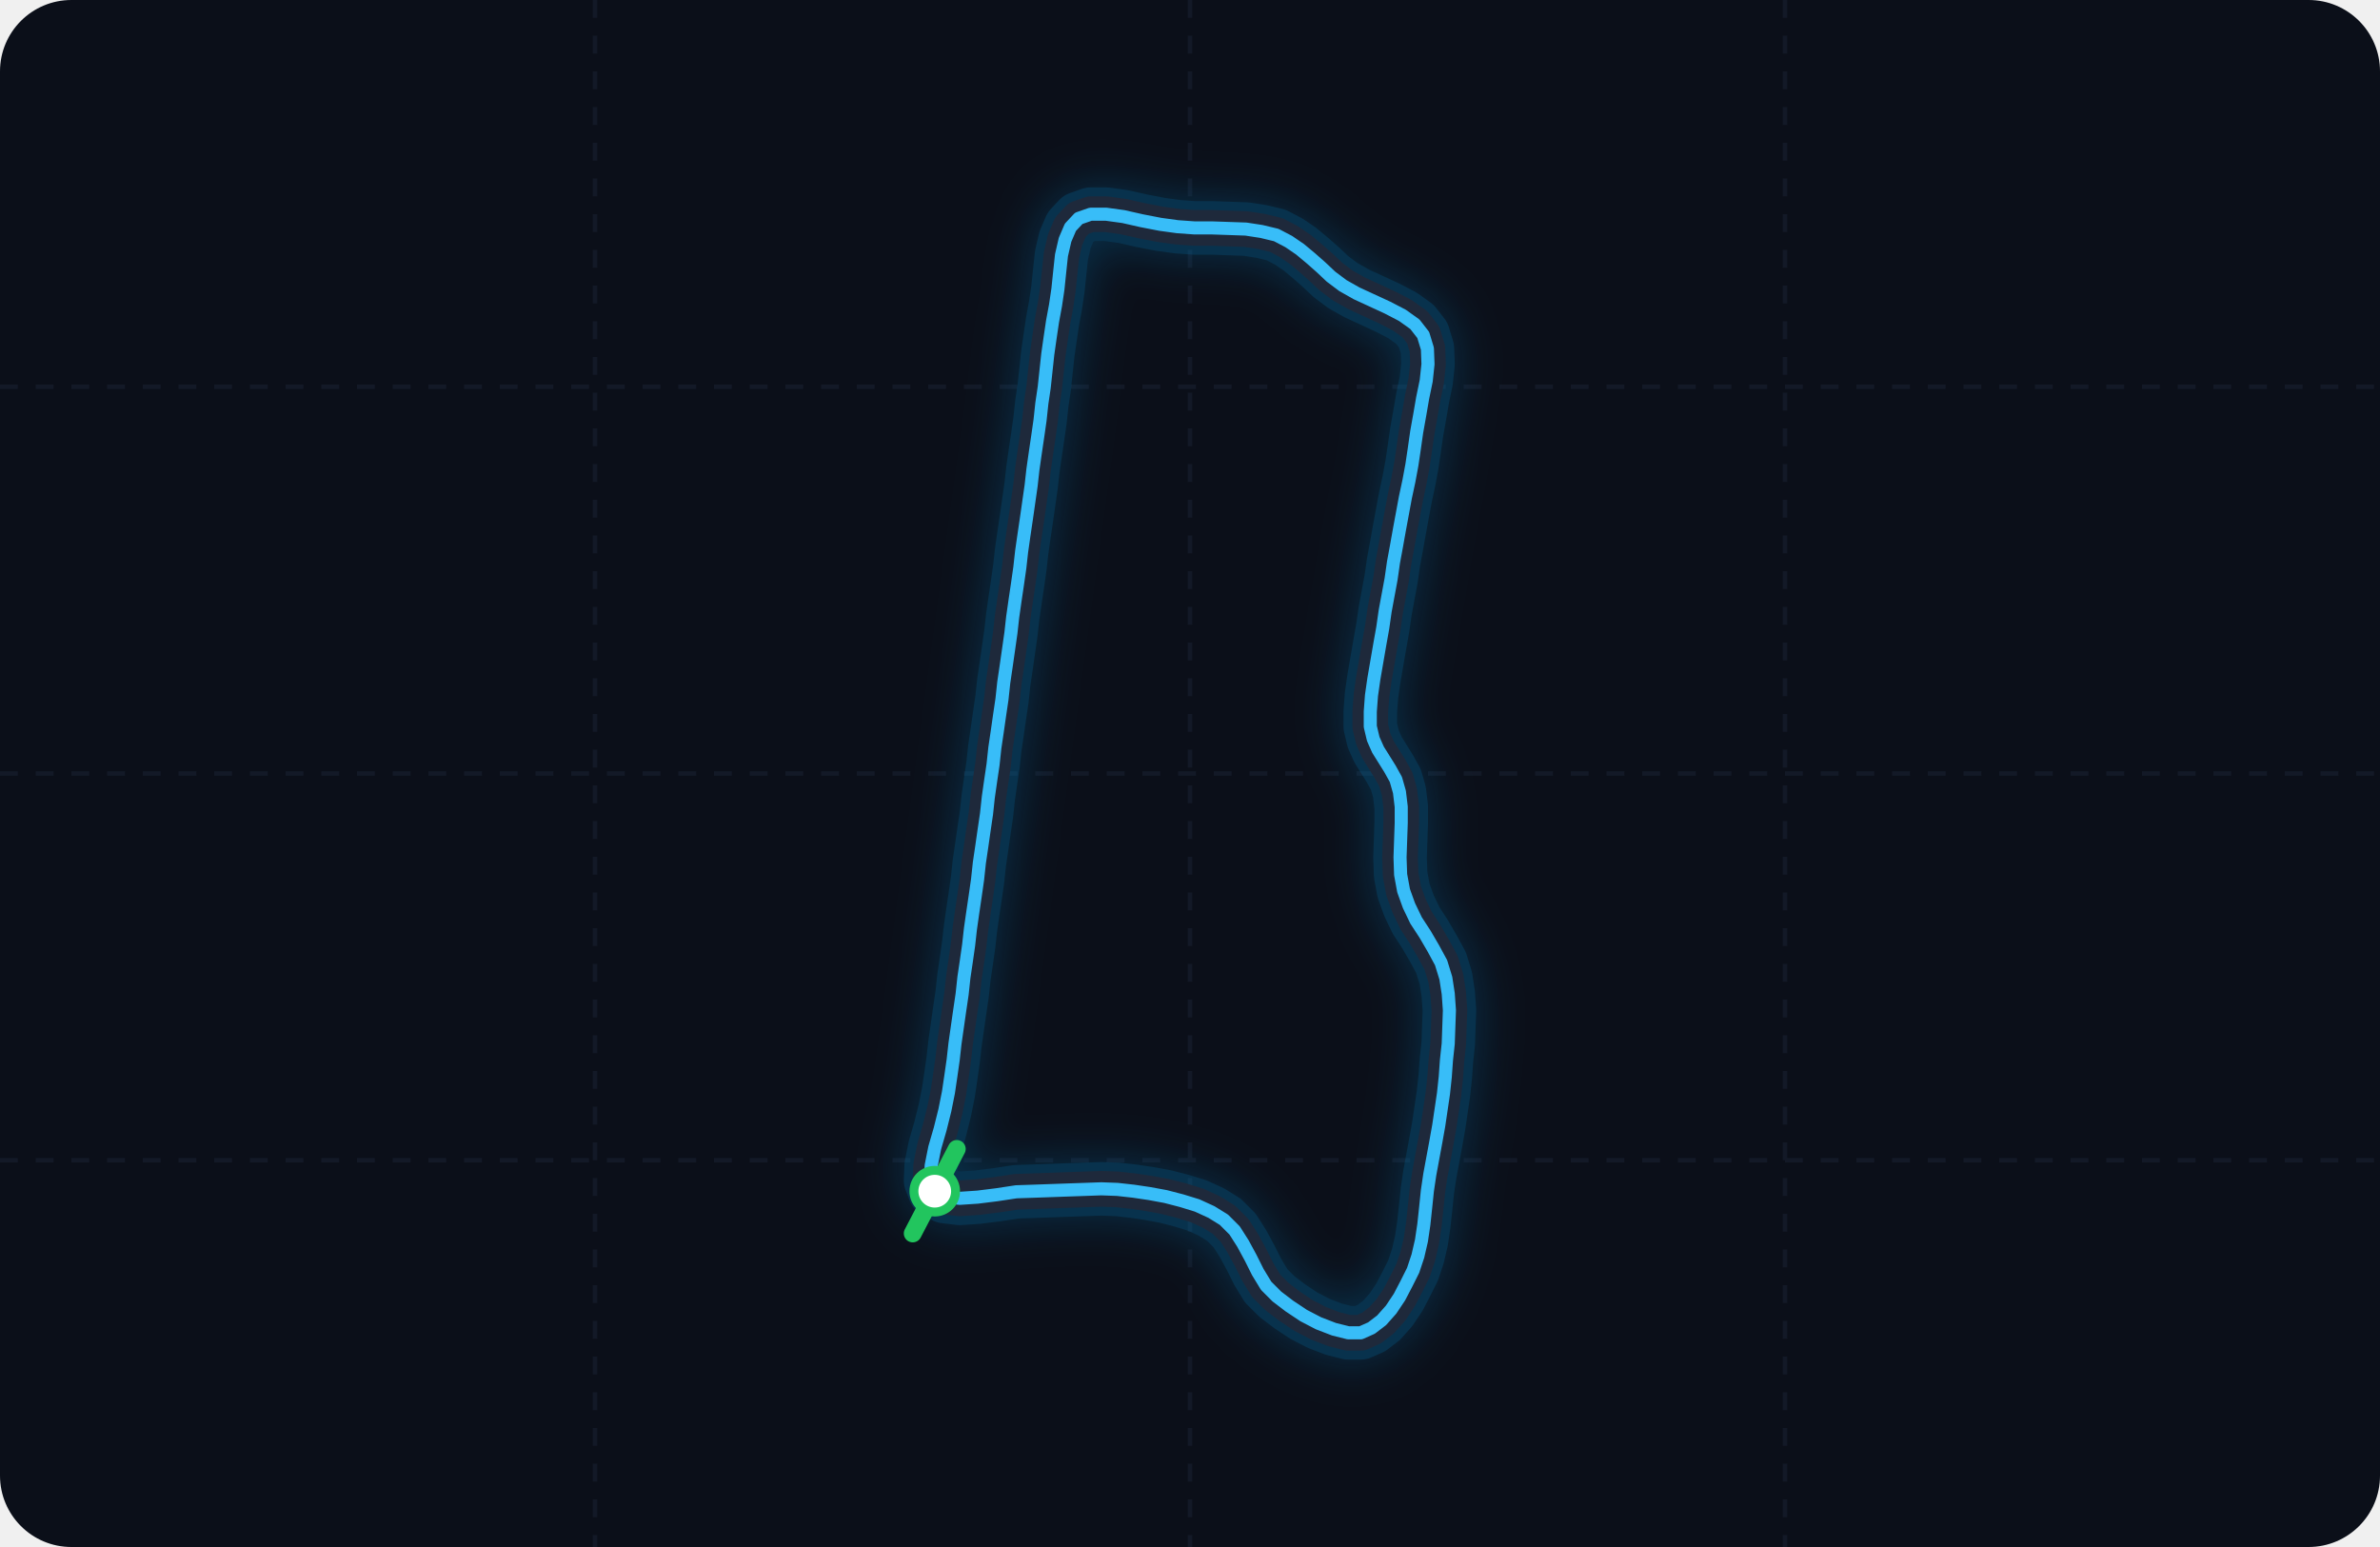
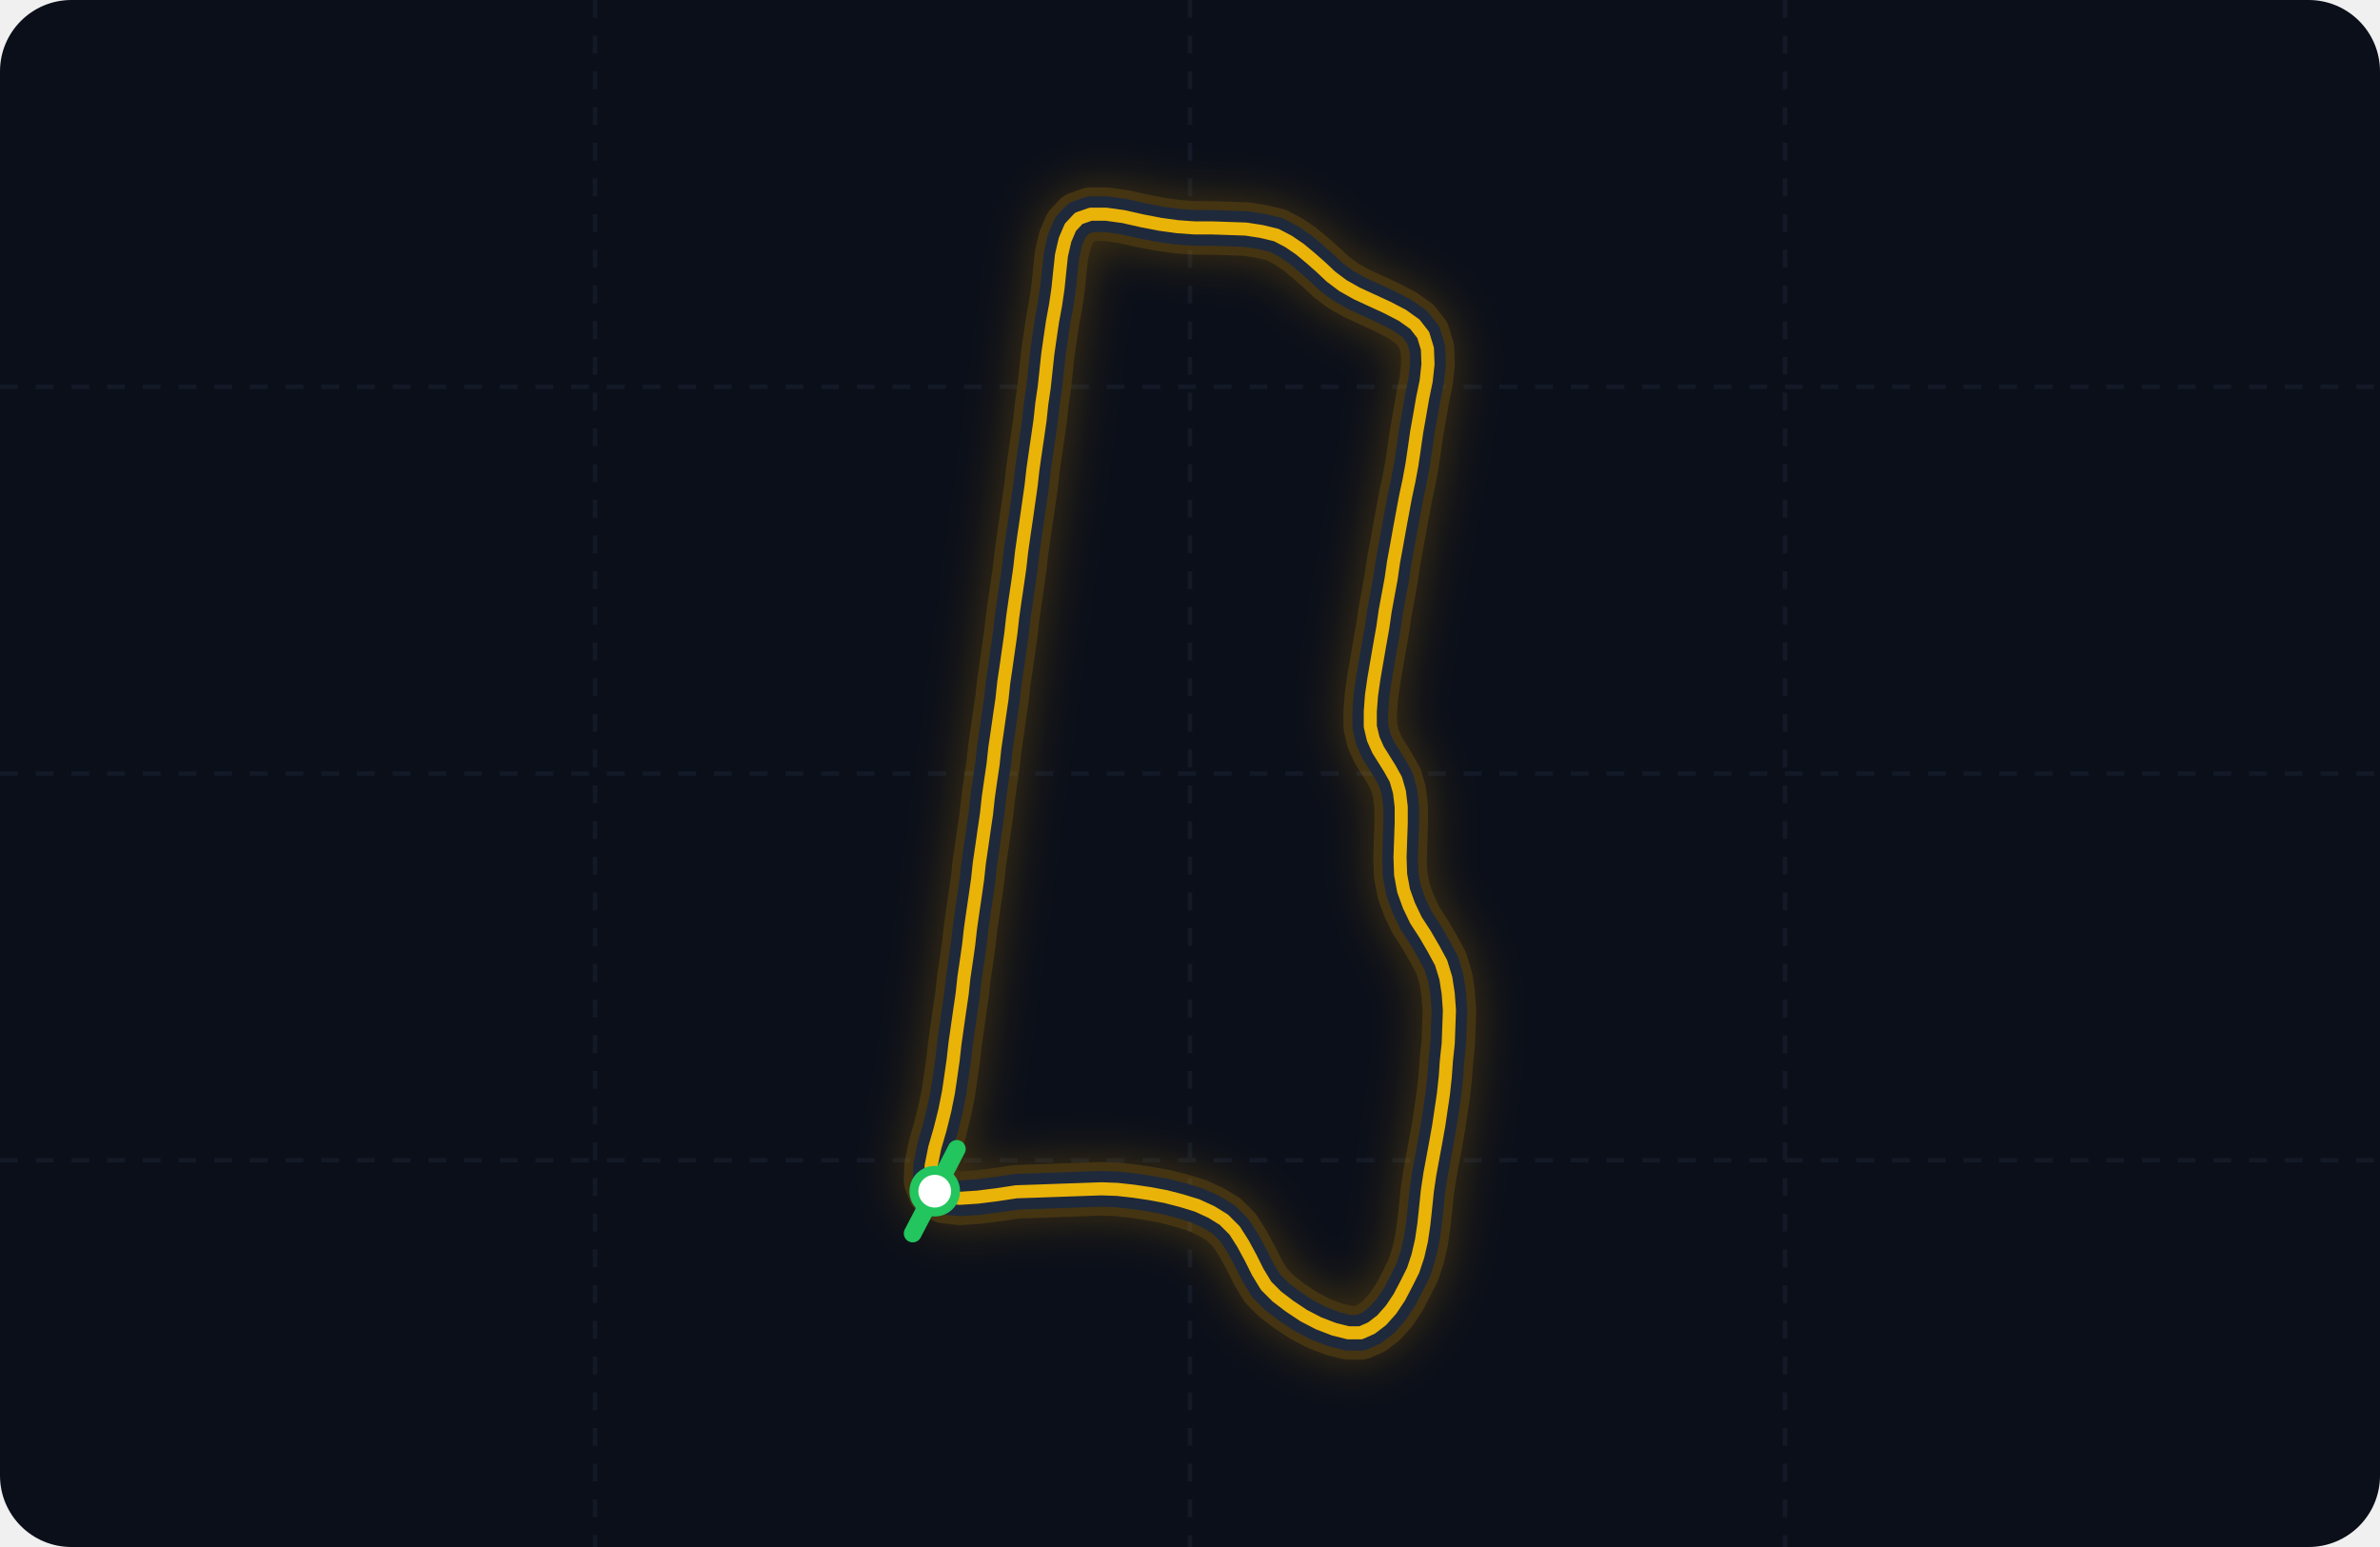
<svg xmlns="http://www.w3.org/2000/svg" viewBox="0 0 400 260" width="100%" height="100%" class="circuit-miniature">
  <defs>
    <filter id="glow-autocross" x="-20%" y="-20%" width="140%" height="140%">
      <feGaussianBlur stdDeviation="4" result="blur" />
      <feMerge>
        <feMergeNode in="blur" />
        <feMergeNode in="SourceGraphic" />
      </feMerge>
    </filter>
  </defs>
  <rect width="400" height="260" fill="#0b0f19" rx="12" />
  <path d="M 0 65 H 400 M 0 130 H 400 M 0 195 H 400 M 100 0 V 260 M 200 0 V 260 M 300 0 V 260" stroke="#1e293b" stroke-width="0.75" stroke-dasharray="3 3" opacity="0.4" />
-   <path d="M 157.1 200.2 L 158.8 201.1 L 161.3 201.4 L 164.3 201.2 L 167.5 200.8 L 170.8 200.3 L 173.8 200.2 L 176.6 200.1 L 179.4 200.0 L 182.3 199.9 L 185.1 199.8 L 187.8 199.9 L 190.5 200.2 L 193.2 200.6 L 195.9 201.1 L 198.6 201.8 L 201.2 202.6 L 203.6 203.7 L 205.7 205.0 L 207.5 206.8 L 208.9 209.0 L 210.2 211.4 L 211.4 213.8 L 212.8 216.1 L 214.6 217.9 L 216.7 219.5 L 219.1 221.1 L 221.6 222.4 L 224.2 223.4 L 226.6 224.0 L 228.7 224.0 L 230.5 223.2 L 232.2 221.9 L 233.8 220.1 L 235.2 218.0 L 236.4 215.7 L 237.5 213.5 L 238.3 211.1 L 238.9 208.5 L 239.3 205.8 L 239.6 203.0 L 239.9 200.1 L 240.3 197.4 L 240.8 194.7 L 241.3 192.0 L 241.8 189.2 L 242.2 186.5 L 242.6 183.8 L 242.9 181.0 L 243.1 178.2 L 243.4 175.4 L 243.5 172.6 L 243.6 169.8 L 243.4 167.0 L 243.0 164.4 L 242.2 161.8 L 240.9 159.4 L 239.5 157.0 L 238.0 154.7 L 236.8 152.2 L 235.9 149.7 L 235.4 147.0 L 235.3 144.1 L 235.4 141.2 L 235.5 138.3 L 235.5 135.6 L 235.2 133.1 L 234.6 131.0 L 233.6 129.2 L 232.6 127.6 L 231.6 126.0 L 230.8 124.2 L 230.3 122.1 L 230.3 119.6 L 230.5 116.9 L 230.9 114.1 L 231.4 111.2 L 231.9 108.3 L 232.4 105.5 L 232.8 102.7 L 233.3 100.0 L 233.8 97.3 L 234.2 94.5 L 234.7 91.8 L 235.2 89.0 L 235.7 86.3 L 236.2 83.6 L 236.8 80.8 L 237.3 78.1 L 237.7 75.4 L 238.1 72.6 L 238.6 69.8 L 239.1 66.9 L 239.7 64.0 L 240.0 61.2 L 239.9 58.6 L 239.2 56.3 L 237.8 54.5 L 235.7 53.0 L 233.2 51.7 L 230.6 50.5 L 228.0 49.3 L 225.7 48.0 L 223.7 46.5 L 222.0 44.9 L 220.3 43.4 L 218.5 41.9 L 216.6 40.6 L 214.5 39.5 L 212.0 38.9 L 209.4 38.5 L 206.5 38.4 L 203.6 38.3 L 200.7 38.3 L 197.9 38.1 L 195.0 37.7 L 191.9 37.1 L 188.8 36.4 L 185.9 36.0 L 183.3 36.0 L 181.3 36.7 L 179.9 38.2 L 179.0 40.3 L 178.4 42.9 L 178.1 45.7 L 177.8 48.6 L 177.4 51.3 L 176.9 54.0 L 176.5 56.7 L 176.1 59.5 L 175.8 62.3 L 175.5 65.1 L 175.1 67.8 L 174.8 70.6 L 174.4 73.4 L 174.0 76.1 L 173.6 78.9 L 173.3 81.6 L 172.9 84.4 L 172.5 87.2 L 172.1 89.9 L 171.7 92.7 L 171.4 95.4 L 171.0 98.2 L 170.6 100.9 L 170.2 103.7 L 169.9 106.4 L 169.5 109.2 L 169.1 112.0 L 168.7 114.7 L 168.4 117.5 L 168.0 120.2 L 167.6 123.0 L 167.2 125.7 L 166.9 128.5 L 166.5 131.2 L 166.1 134.0 L 165.8 136.8 L 165.4 139.5 L 165.0 142.3 L 164.6 145.0 L 164.3 147.8 L 163.9 150.6 L 163.5 153.3 L 163.1 156.1 L 162.8 158.8 L 162.4 161.6 L 162.0 164.3 L 161.7 167.1 L 161.3 169.8 L 160.9 172.6 L 160.5 175.4 L 160.2 178.1 L 159.8 180.9 L 159.4 183.6 L 158.8 186.6 L 158.0 189.8 L 157.1 192.9 L 156.5 195.9 L 156.4 198.4 L 157.1 200.2 Z" fill="none" stroke="#0284c7" stroke-width="9" stroke-linecap="round" stroke-linejoin="round" opacity="0.3" filter="url(#glow-autocross)" />
+   <path d="M 157.1 200.2 L 158.8 201.1 L 161.3 201.4 L 164.3 201.2 L 167.5 200.8 L 170.8 200.3 L 173.8 200.2 L 176.6 200.1 L 179.4 200.0 L 182.3 199.9 L 185.1 199.8 L 187.8 199.9 L 190.5 200.2 L 193.2 200.6 L 195.9 201.1 L 198.6 201.8 L 201.2 202.6 L 203.6 203.7 L 205.7 205.0 L 207.5 206.8 L 208.9 209.0 L 210.2 211.4 L 211.4 213.8 L 212.8 216.1 L 214.6 217.9 L 216.7 219.5 L 219.1 221.1 L 221.6 222.4 L 224.2 223.4 L 226.6 224.0 L 228.7 224.0 L 230.5 223.2 L 232.2 221.9 L 233.8 220.1 L 235.2 218.0 L 236.4 215.7 L 237.5 213.5 L 238.3 211.1 L 238.9 208.5 L 239.3 205.8 L 239.6 203.0 L 239.9 200.1 L 240.3 197.4 L 240.8 194.7 L 241.3 192.0 L 241.8 189.2 L 242.2 186.5 L 242.6 183.8 L 242.9 181.0 L 243.1 178.2 L 243.4 175.4 L 243.5 172.6 L 243.6 169.8 L 243.4 167.0 L 243.0 164.4 L 242.2 161.8 L 240.9 159.4 L 239.5 157.0 L 238.0 154.7 L 236.8 152.2 L 235.9 149.7 L 235.4 147.0 L 235.3 144.1 L 235.4 141.2 L 235.5 138.3 L 235.5 135.6 L 235.2 133.1 L 234.6 131.0 L 233.6 129.2 L 232.6 127.6 L 231.6 126.0 L 230.8 124.2 L 230.3 122.1 L 230.3 119.6 L 230.5 116.9 L 230.9 114.1 L 231.4 111.2 L 231.9 108.3 L 232.4 105.5 L 232.8 102.7 L 233.3 100.0 L 233.8 97.3 L 234.2 94.5 L 234.7 91.8 L 235.2 89.0 L 235.7 86.3 L 236.2 83.6 L 236.8 80.8 L 237.3 78.1 L 237.7 75.4 L 238.1 72.6 L 238.6 69.8 L 239.1 66.9 L 239.7 64.0 L 240.0 61.2 L 239.9 58.6 L 239.2 56.3 L 237.8 54.5 L 235.7 53.0 L 233.2 51.7 L 230.6 50.5 L 228.0 49.3 L 225.7 48.0 L 223.7 46.5 L 222.0 44.9 L 220.3 43.4 L 218.5 41.9 L 216.6 40.6 L 214.5 39.5 L 212.0 38.9 L 209.4 38.5 L 206.5 38.4 L 203.6 38.3 L 200.7 38.3 L 197.9 38.1 L 195.0 37.7 L 191.9 37.1 L 188.8 36.4 L 185.9 36.0 L 183.3 36.0 L 181.3 36.7 L 179.9 38.2 L 179.0 40.3 L 178.4 42.9 L 178.1 45.7 L 177.8 48.6 L 177.4 51.3 L 176.9 54.0 L 176.5 56.7 L 176.1 59.5 L 175.8 62.3 L 175.5 65.1 L 175.1 67.8 L 174.8 70.6 L 174.4 73.4 L 174.0 76.1 L 173.6 78.9 L 173.3 81.6 L 172.9 84.4 L 172.5 87.2 L 172.1 89.9 L 171.7 92.7 L 171.4 95.4 L 171.0 98.2 L 170.6 100.9 L 170.2 103.7 L 169.9 106.4 L 169.5 109.2 L 169.1 112.0 L 168.7 114.7 L 168.4 117.5 L 168.0 120.2 L 167.6 123.0 L 167.2 125.7 L 166.9 128.5 L 166.5 131.2 L 166.1 134.0 L 165.8 136.8 L 165.4 139.5 L 165.0 142.3 L 164.6 145.0 L 164.3 147.8 L 163.9 150.6 L 163.5 153.3 L 163.1 156.1 L 162.8 158.8 L 162.4 161.6 L 162.0 164.3 L 161.7 167.1 L 161.3 169.8 L 160.9 172.6 L 160.5 175.4 L 160.2 178.1 L 159.8 180.9 L 159.4 183.6 L 158.8 186.6 L 158.0 189.8 L 157.1 192.9 L 156.5 195.9 L 156.4 198.4 L 157.1 200.2 Z" fill="none" stroke="#ca8a04" stroke-width="9" stroke-linecap="round" stroke-linejoin="round" opacity="0.3" filter="url(#glow-autocross)" />
  <path d="M 157.1 200.2 L 158.8 201.1 L 161.3 201.4 L 164.3 201.2 L 167.5 200.8 L 170.8 200.3 L 173.8 200.2 L 176.6 200.1 L 179.4 200.0 L 182.3 199.9 L 185.1 199.8 L 187.8 199.9 L 190.5 200.2 L 193.2 200.6 L 195.9 201.1 L 198.6 201.8 L 201.2 202.6 L 203.6 203.7 L 205.7 205.0 L 207.5 206.8 L 208.9 209.0 L 210.2 211.4 L 211.4 213.8 L 212.8 216.1 L 214.6 217.9 L 216.7 219.5 L 219.1 221.1 L 221.6 222.4 L 224.2 223.4 L 226.6 224.0 L 228.7 224.0 L 230.5 223.2 L 232.2 221.9 L 233.8 220.1 L 235.2 218.0 L 236.4 215.7 L 237.5 213.5 L 238.3 211.1 L 238.9 208.5 L 239.3 205.8 L 239.6 203.0 L 239.9 200.1 L 240.3 197.4 L 240.8 194.7 L 241.3 192.0 L 241.8 189.2 L 242.2 186.5 L 242.6 183.8 L 242.9 181.0 L 243.1 178.2 L 243.4 175.4 L 243.5 172.6 L 243.6 169.8 L 243.4 167.0 L 243.0 164.4 L 242.2 161.8 L 240.9 159.4 L 239.5 157.0 L 238.0 154.7 L 236.8 152.2 L 235.9 149.7 L 235.4 147.0 L 235.3 144.1 L 235.4 141.2 L 235.5 138.3 L 235.5 135.6 L 235.2 133.1 L 234.6 131.0 L 233.6 129.2 L 232.6 127.6 L 231.6 126.0 L 230.8 124.2 L 230.3 122.1 L 230.3 119.6 L 230.5 116.9 L 230.9 114.1 L 231.4 111.2 L 231.9 108.3 L 232.4 105.5 L 232.8 102.7 L 233.3 100.0 L 233.8 97.3 L 234.2 94.5 L 234.7 91.8 L 235.2 89.0 L 235.7 86.3 L 236.2 83.6 L 236.8 80.8 L 237.3 78.1 L 237.7 75.4 L 238.1 72.6 L 238.6 69.8 L 239.1 66.9 L 239.7 64.0 L 240.0 61.2 L 239.9 58.6 L 239.2 56.3 L 237.8 54.5 L 235.7 53.0 L 233.2 51.7 L 230.6 50.5 L 228.0 49.3 L 225.7 48.0 L 223.7 46.5 L 222.0 44.9 L 220.3 43.4 L 218.5 41.9 L 216.6 40.6 L 214.5 39.5 L 212.0 38.9 L 209.4 38.5 L 206.5 38.4 L 203.6 38.3 L 200.7 38.3 L 197.9 38.1 L 195.0 37.7 L 191.9 37.1 L 188.8 36.4 L 185.9 36.0 L 183.3 36.0 L 181.3 36.7 L 179.9 38.2 L 179.0 40.3 L 178.4 42.9 L 178.1 45.7 L 177.8 48.6 L 177.4 51.3 L 176.9 54.0 L 176.5 56.7 L 176.1 59.5 L 175.8 62.3 L 175.5 65.1 L 175.1 67.8 L 174.8 70.6 L 174.4 73.4 L 174.0 76.1 L 173.6 78.9 L 173.3 81.6 L 172.9 84.4 L 172.5 87.2 L 172.1 89.9 L 171.7 92.7 L 171.4 95.4 L 171.0 98.2 L 170.6 100.9 L 170.2 103.7 L 169.9 106.4 L 169.5 109.2 L 169.1 112.0 L 168.7 114.7 L 168.4 117.5 L 168.0 120.2 L 167.6 123.0 L 167.2 125.7 L 166.9 128.5 L 166.5 131.2 L 166.1 134.0 L 165.8 136.8 L 165.4 139.5 L 165.0 142.3 L 164.6 145.0 L 164.3 147.8 L 163.9 150.6 L 163.5 153.3 L 163.1 156.1 L 162.8 158.8 L 162.4 161.6 L 162.0 164.3 L 161.7 167.1 L 161.3 169.8 L 160.9 172.6 L 160.5 175.4 L 160.2 178.1 L 159.8 180.9 L 159.4 183.6 L 158.8 186.6 L 158.0 189.8 L 157.1 192.9 L 156.5 195.9 L 156.4 198.4 L 157.1 200.2 Z" fill="none" stroke="#1e293b" stroke-width="6" stroke-linecap="round" stroke-linejoin="round" />
-   <path d="M 157.1 200.2 L 158.8 201.1 L 161.3 201.4 L 164.3 201.2 L 167.5 200.8 L 170.8 200.3 L 173.8 200.2 L 176.6 200.1 L 179.4 200.0 L 182.3 199.9 L 185.1 199.8 L 187.8 199.9 L 190.5 200.2 L 193.2 200.6 L 195.9 201.1 L 198.6 201.8 L 201.2 202.6 L 203.6 203.7 L 205.7 205.0 L 207.5 206.8 L 208.9 209.0 L 210.2 211.4 L 211.4 213.8 L 212.8 216.1 L 214.6 217.9 L 216.7 219.5 L 219.1 221.1 L 221.6 222.4 L 224.2 223.4 L 226.6 224.0 L 228.7 224.0 L 230.5 223.2 L 232.2 221.9 L 233.8 220.1 L 235.2 218.0 L 236.4 215.7 L 237.5 213.5 L 238.3 211.1 L 238.9 208.5 L 239.3 205.8 L 239.6 203.0 L 239.9 200.1 L 240.3 197.4 L 240.8 194.7 L 241.3 192.0 L 241.8 189.2 L 242.2 186.5 L 242.6 183.8 L 242.9 181.0 L 243.1 178.2 L 243.4 175.4 L 243.5 172.6 L 243.6 169.8 L 243.4 167.0 L 243.0 164.4 L 242.2 161.8 L 240.9 159.4 L 239.5 157.0 L 238.0 154.7 L 236.8 152.2 L 235.9 149.7 L 235.4 147.0 L 235.3 144.1 L 235.4 141.2 L 235.5 138.3 L 235.5 135.6 L 235.2 133.1 L 234.6 131.0 L 233.6 129.2 L 232.6 127.6 L 231.6 126.0 L 230.8 124.2 L 230.3 122.1 L 230.3 119.6 L 230.5 116.9 L 230.9 114.1 L 231.4 111.2 L 231.9 108.3 L 232.4 105.5 L 232.8 102.7 L 233.3 100.0 L 233.8 97.3 L 234.2 94.5 L 234.7 91.8 L 235.2 89.0 L 235.7 86.3 L 236.2 83.6 L 236.8 80.8 L 237.3 78.1 L 237.7 75.4 L 238.1 72.6 L 238.6 69.8 L 239.1 66.9 L 239.7 64.0 L 240.0 61.2 L 239.9 58.6 L 239.2 56.3 L 237.8 54.5 L 235.7 53.0 L 233.2 51.7 L 230.6 50.5 L 228.0 49.3 L 225.7 48.0 L 223.7 46.5 L 222.0 44.9 L 220.3 43.4 L 218.5 41.9 L 216.6 40.6 L 214.5 39.5 L 212.0 38.9 L 209.4 38.5 L 206.5 38.4 L 203.6 38.3 L 200.7 38.3 L 197.9 38.1 L 195.0 37.7 L 191.9 37.1 L 188.8 36.4 L 185.9 36.0 L 183.3 36.0 L 181.3 36.7 L 179.9 38.2 L 179.0 40.3 L 178.4 42.9 L 178.1 45.7 L 177.8 48.6 L 177.4 51.3 L 176.9 54.0 L 176.5 56.7 L 176.1 59.5 L 175.8 62.3 L 175.5 65.1 L 175.1 67.8 L 174.8 70.6 L 174.4 73.4 L 174.0 76.1 L 173.6 78.9 L 173.3 81.6 L 172.9 84.4 L 172.5 87.2 L 172.1 89.9 L 171.7 92.7 L 171.4 95.4 L 171.0 98.2 L 170.6 100.9 L 170.2 103.7 L 169.9 106.4 L 169.5 109.2 L 169.1 112.0 L 168.7 114.7 L 168.4 117.5 L 168.0 120.2 L 167.6 123.0 L 167.2 125.7 L 166.9 128.5 L 166.5 131.2 L 166.1 134.0 L 165.8 136.8 L 165.4 139.5 L 165.0 142.3 L 164.6 145.0 L 164.3 147.8 L 163.9 150.6 L 163.5 153.3 L 163.1 156.1 L 162.8 158.8 L 162.4 161.6 L 162.0 164.3 L 161.7 167.1 L 161.3 169.8 L 160.9 172.6 L 160.5 175.4 L 160.2 178.1 L 159.8 180.9 L 159.4 183.6 L 158.8 186.6 L 158.0 189.8 L 157.1 192.9 L 156.5 195.9 L 156.4 198.4 L 157.1 200.2 Z" fill="none" stroke="#38bdf8" stroke-width="2.2" stroke-linecap="round" stroke-linejoin="round" />
+   <path d="M 157.1 200.2 L 158.8 201.1 L 161.3 201.4 L 164.3 201.2 L 167.5 200.8 L 170.8 200.3 L 173.8 200.2 L 176.6 200.1 L 179.4 200.0 L 182.3 199.9 L 185.1 199.8 L 187.8 199.9 L 190.5 200.2 L 193.2 200.6 L 195.9 201.1 L 198.6 201.8 L 201.2 202.6 L 203.6 203.7 L 205.7 205.0 L 207.5 206.8 L 208.9 209.0 L 210.2 211.4 L 211.4 213.8 L 212.8 216.1 L 214.6 217.9 L 216.7 219.5 L 219.1 221.1 L 221.6 222.4 L 224.2 223.4 L 226.6 224.0 L 228.7 224.0 L 230.5 223.2 L 232.2 221.9 L 233.8 220.1 L 235.2 218.0 L 236.4 215.7 L 237.5 213.5 L 238.3 211.1 L 238.9 208.5 L 239.3 205.8 L 239.6 203.0 L 239.9 200.1 L 240.3 197.4 L 240.8 194.7 L 241.3 192.0 L 241.8 189.2 L 242.2 186.5 L 242.6 183.8 L 242.9 181.0 L 243.1 178.2 L 243.4 175.4 L 243.5 172.6 L 243.6 169.8 L 243.4 167.0 L 243.0 164.4 L 242.2 161.8 L 240.9 159.4 L 239.5 157.0 L 238.0 154.7 L 236.8 152.2 L 235.9 149.7 L 235.4 147.0 L 235.3 144.1 L 235.4 141.2 L 235.5 138.3 L 235.5 135.6 L 235.2 133.1 L 234.6 131.0 L 233.6 129.2 L 232.6 127.6 L 231.6 126.0 L 230.8 124.2 L 230.3 122.1 L 230.3 119.6 L 230.5 116.9 L 230.9 114.1 L 231.4 111.2 L 231.9 108.3 L 232.4 105.5 L 232.8 102.7 L 233.3 100.0 L 233.8 97.3 L 234.2 94.5 L 234.7 91.8 L 235.2 89.0 L 235.7 86.3 L 236.2 83.6 L 236.8 80.8 L 237.3 78.1 L 237.7 75.4 L 238.1 72.6 L 238.6 69.8 L 239.1 66.9 L 239.7 64.0 L 240.0 61.2 L 239.9 58.6 L 239.2 56.3 L 237.8 54.5 L 235.7 53.0 L 233.2 51.7 L 230.6 50.5 L 228.0 49.3 L 225.7 48.0 L 223.7 46.5 L 222.0 44.9 L 220.3 43.4 L 218.5 41.9 L 216.6 40.6 L 214.5 39.5 L 212.0 38.9 L 209.4 38.5 L 206.5 38.4 L 203.6 38.3 L 200.7 38.3 L 197.9 38.1 L 195.0 37.7 L 191.9 37.1 L 188.8 36.4 L 185.9 36.0 L 183.3 36.0 L 181.3 36.7 L 179.9 38.2 L 179.0 40.3 L 178.4 42.9 L 178.1 45.7 L 177.8 48.6 L 177.4 51.3 L 176.9 54.0 L 176.5 56.7 L 176.1 59.5 L 175.8 62.3 L 175.5 65.1 L 175.1 67.8 L 174.8 70.6 L 174.4 73.4 L 174.0 76.1 L 173.6 78.9 L 173.3 81.6 L 172.9 84.4 L 172.5 87.2 L 172.1 89.9 L 171.7 92.7 L 171.4 95.4 L 171.0 98.2 L 170.6 100.9 L 170.2 103.7 L 169.9 106.4 L 169.5 109.2 L 169.1 112.0 L 168.7 114.7 L 168.4 117.5 L 168.0 120.2 L 167.6 123.0 L 167.2 125.7 L 166.9 128.5 L 166.5 131.2 L 166.1 134.0 L 165.8 136.8 L 165.4 139.5 L 165.0 142.3 L 164.6 145.0 L 164.3 147.8 L 163.9 150.6 L 163.5 153.3 L 163.1 156.1 L 162.8 158.8 L 162.4 161.6 L 162.0 164.3 L 161.7 167.1 L 161.3 169.8 L 160.9 172.6 L 160.5 175.4 L 160.2 178.1 L 159.8 180.9 L 159.4 183.6 L 158.8 186.6 L 158.0 189.8 L 157.1 192.9 L 156.5 195.9 L 156.4 198.4 L 157.1 200.2 Z" fill="none" stroke="#eab308" stroke-width="2.2" stroke-linecap="round" stroke-linejoin="round" />
  <line x1="160.8" y1="193.1" x2="153.4" y2="207.3" stroke="#22c55e" stroke-width="3" stroke-linecap="round" />
  <circle cx="157.1" cy="200.2" r="3.5" fill="#ffffff" stroke="#22c55e" stroke-width="1.5" />
</svg>
